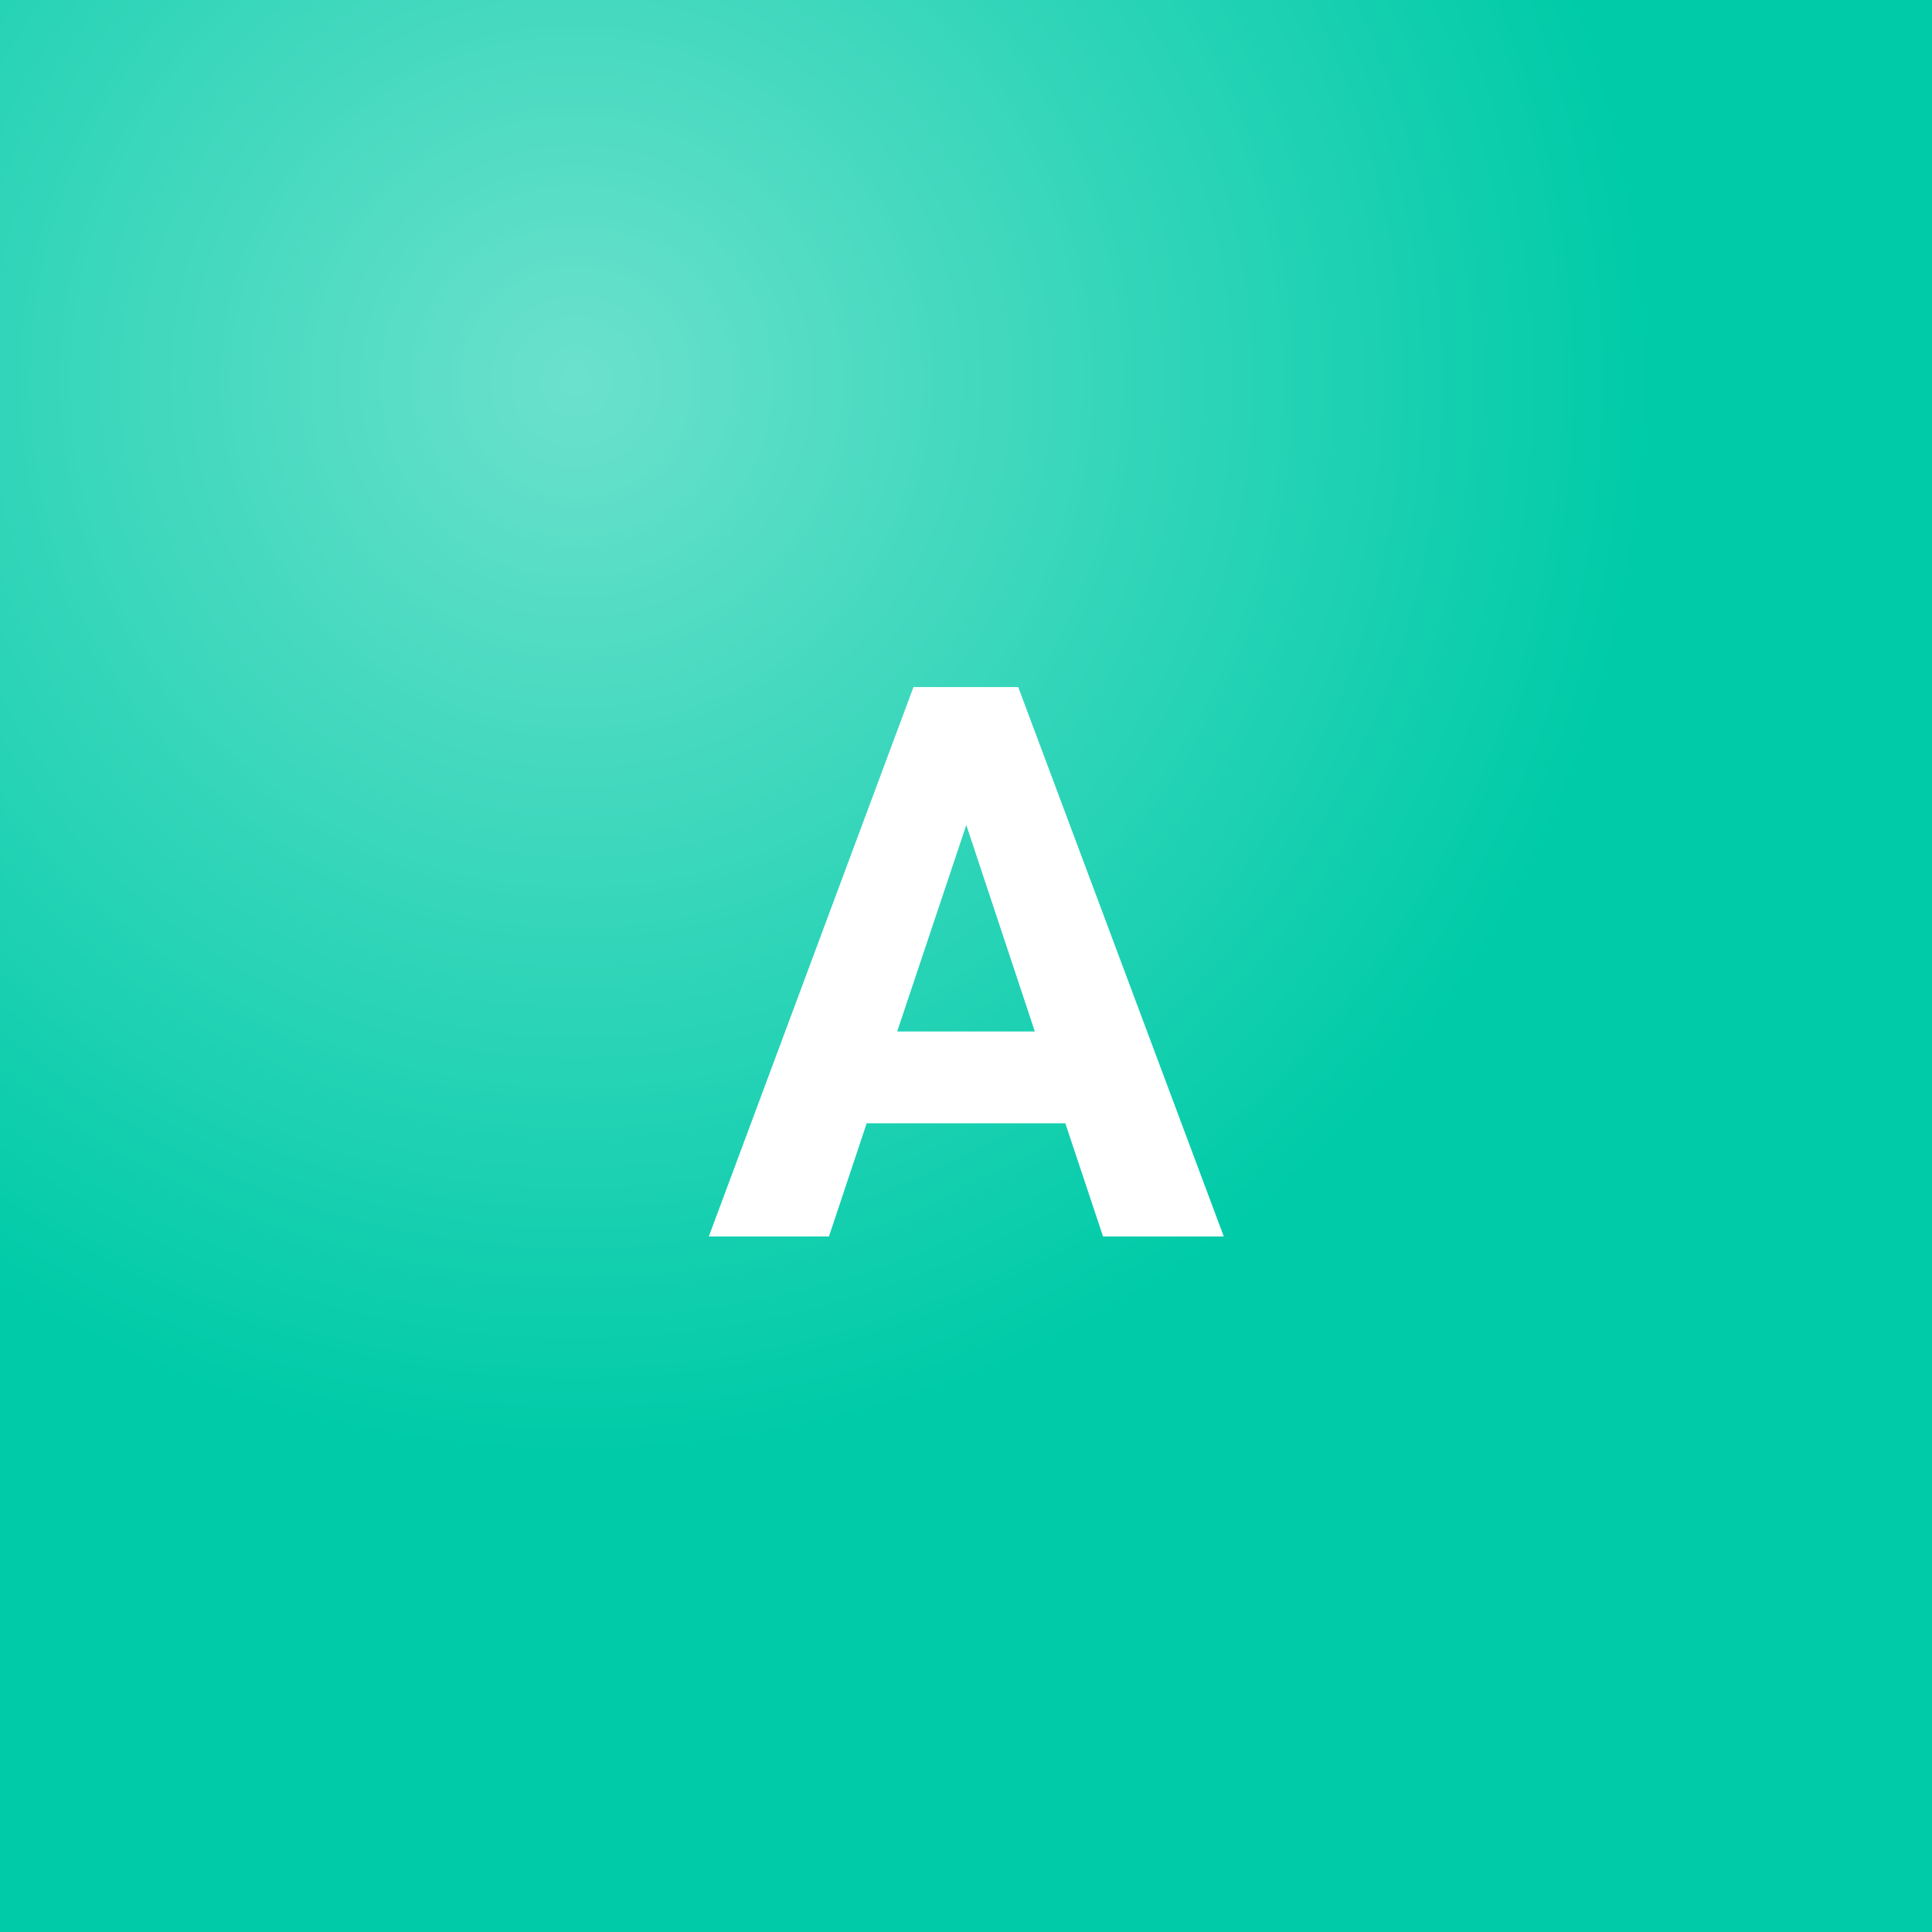
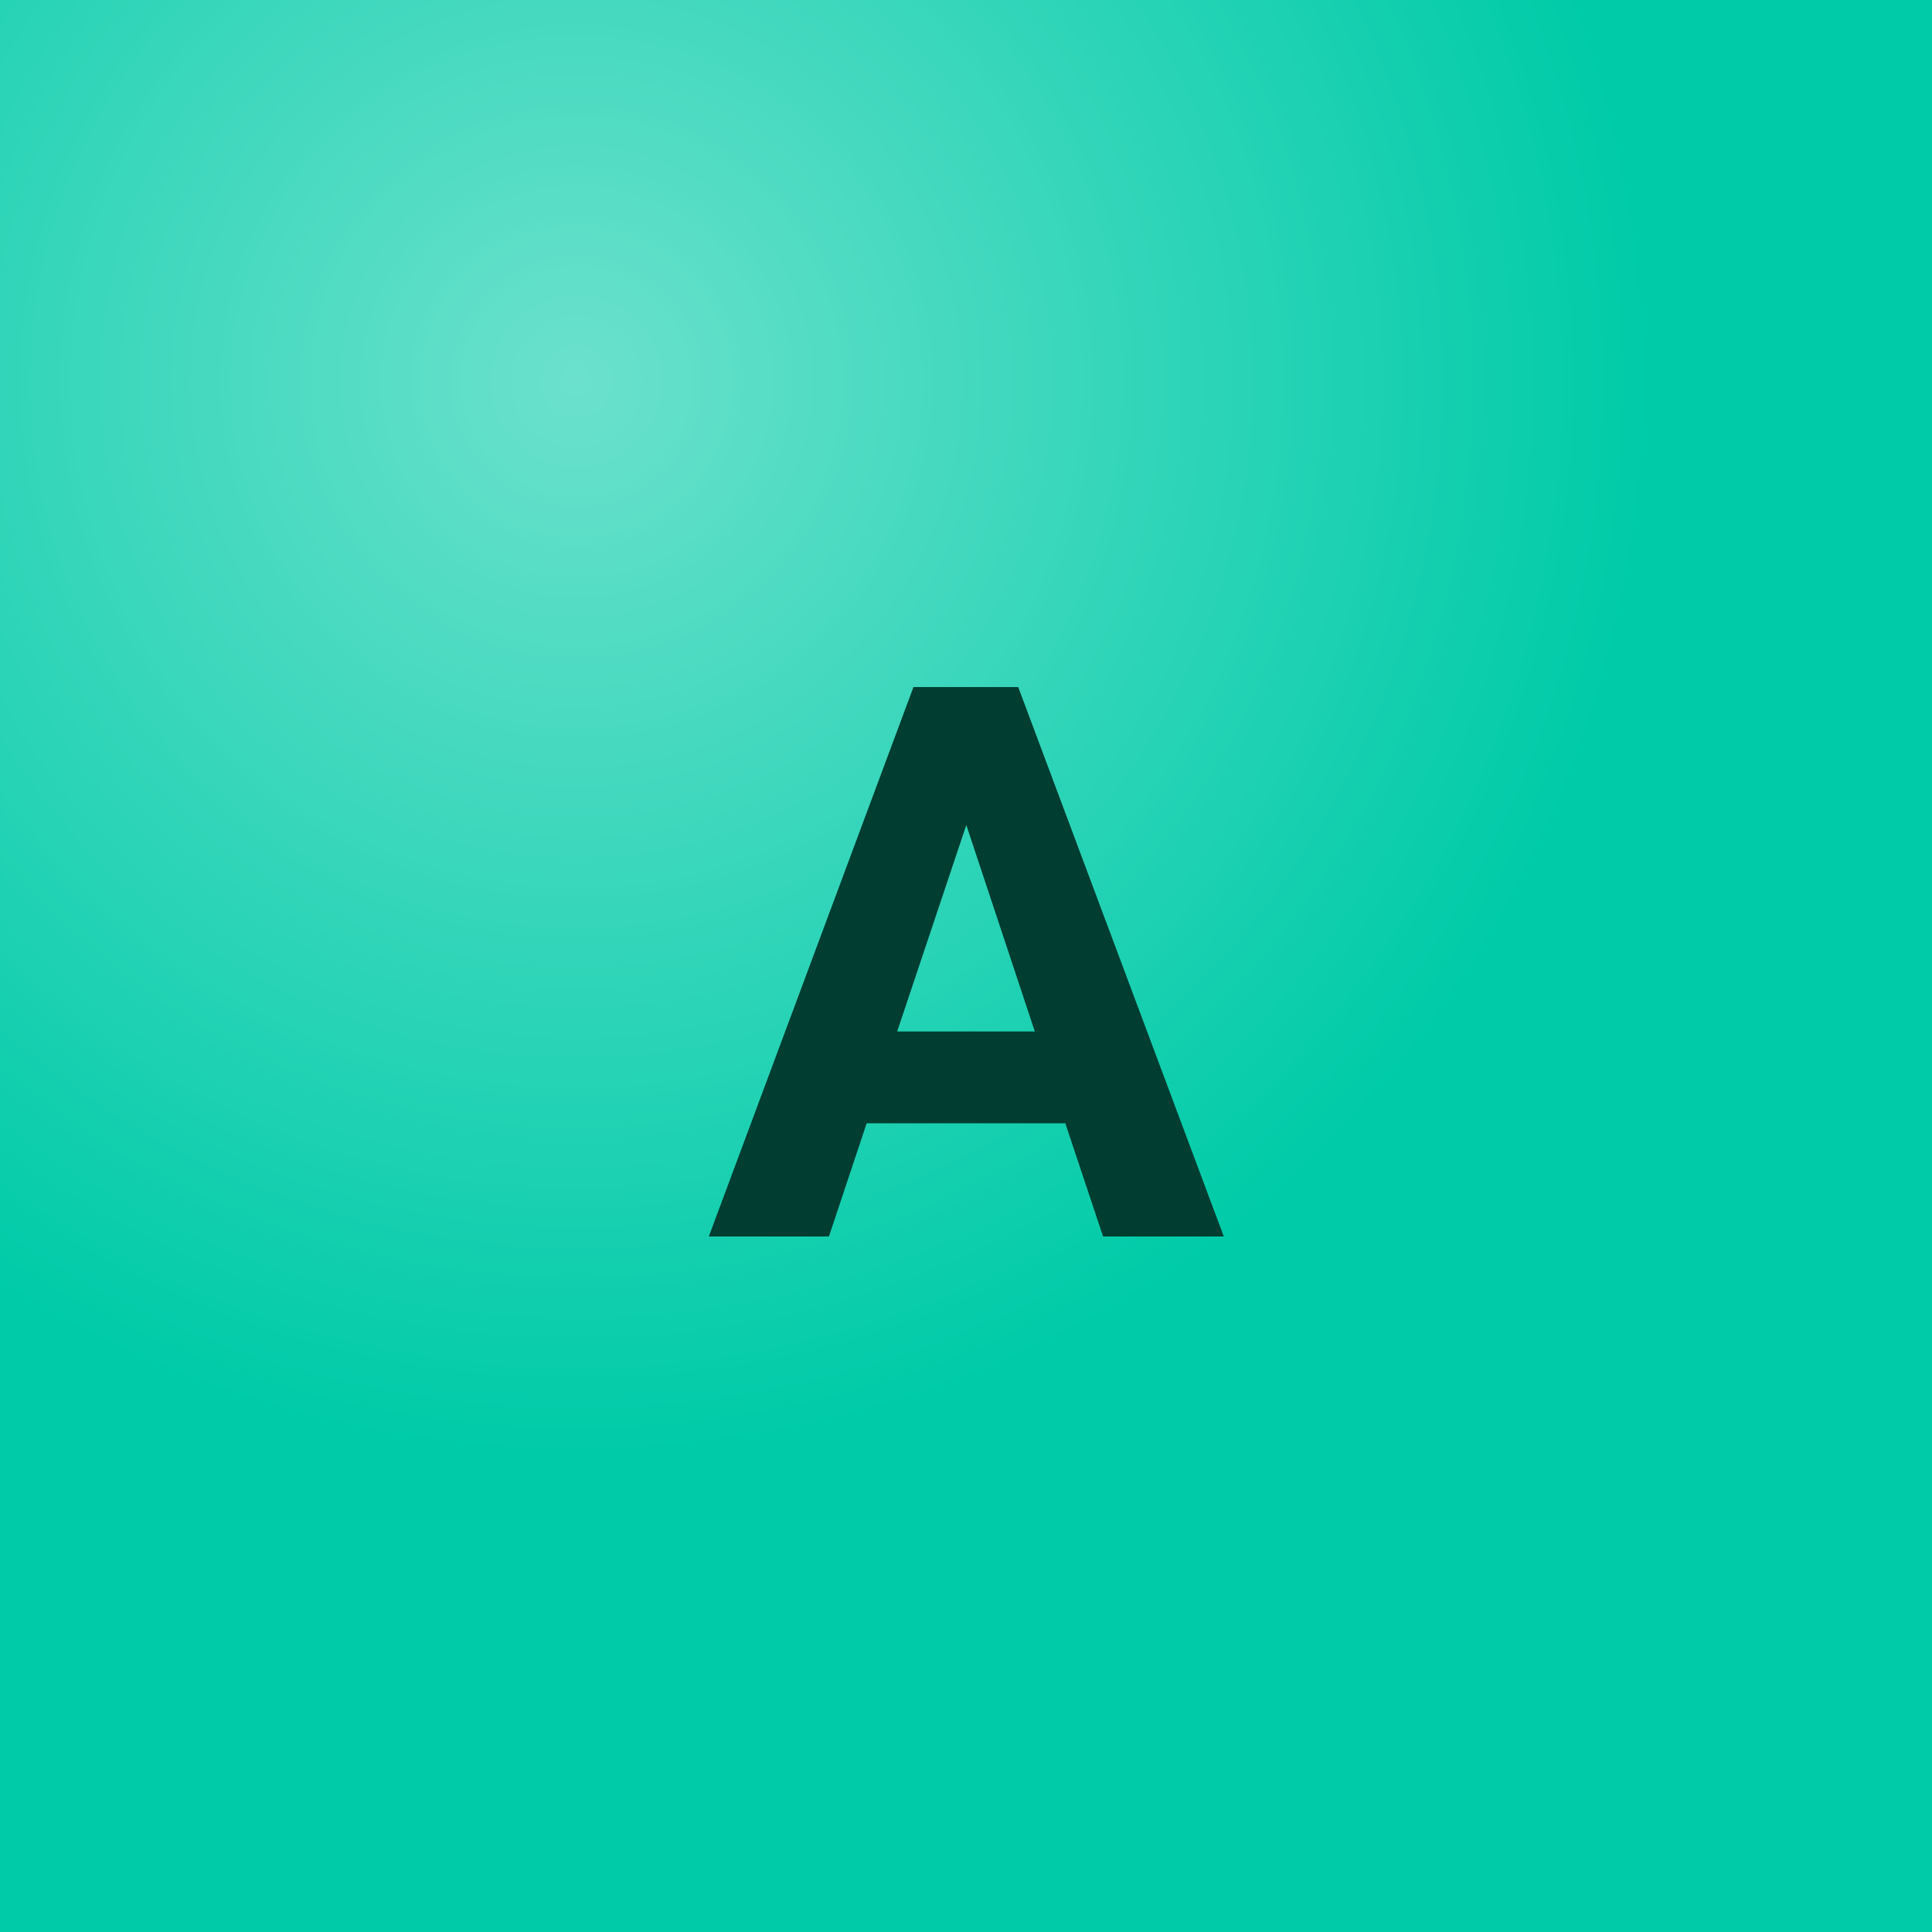
<svg xmlns="http://www.w3.org/2000/svg" viewBox="0 0 100 100" width="64" height="64" aria-hidden="true">
  <defs>
    <radialGradient id="a02isd9o-s" cx="0.3" cy="0.2" r="0.55">
      <stop offset="0" stop-color="#fff" stop-opacity="0.42" />
      <stop offset="1" stop-color="#fff" stop-opacity="0" />
    </radialGradient>
  </defs>
  <path d="M0 0H100V100H0Z" fill="var(--avatar-c1, #00cba8)" />
  <path d="M0 0H100V100H0Z" fill="url(#a02isd9o-s)" />
-   <text x="50" y="50" dy="0.35em" text-anchor="middle" font-family="system-ui,-apple-system,Segoe UI,Roboto,sans-serif" font-size="40" font-weight="600" fill="var(--avatar-fg, #fff)">A</text>
+   <text x="50" y="50" dy="0.35em" text-anchor="middle" font-family="system-ui,-apple-system,Segoe UI,Roboto,sans-serif" font-size="40" font-weight="600" fill="var(--avatar-fg, #013d31)">A</text>
</svg>
